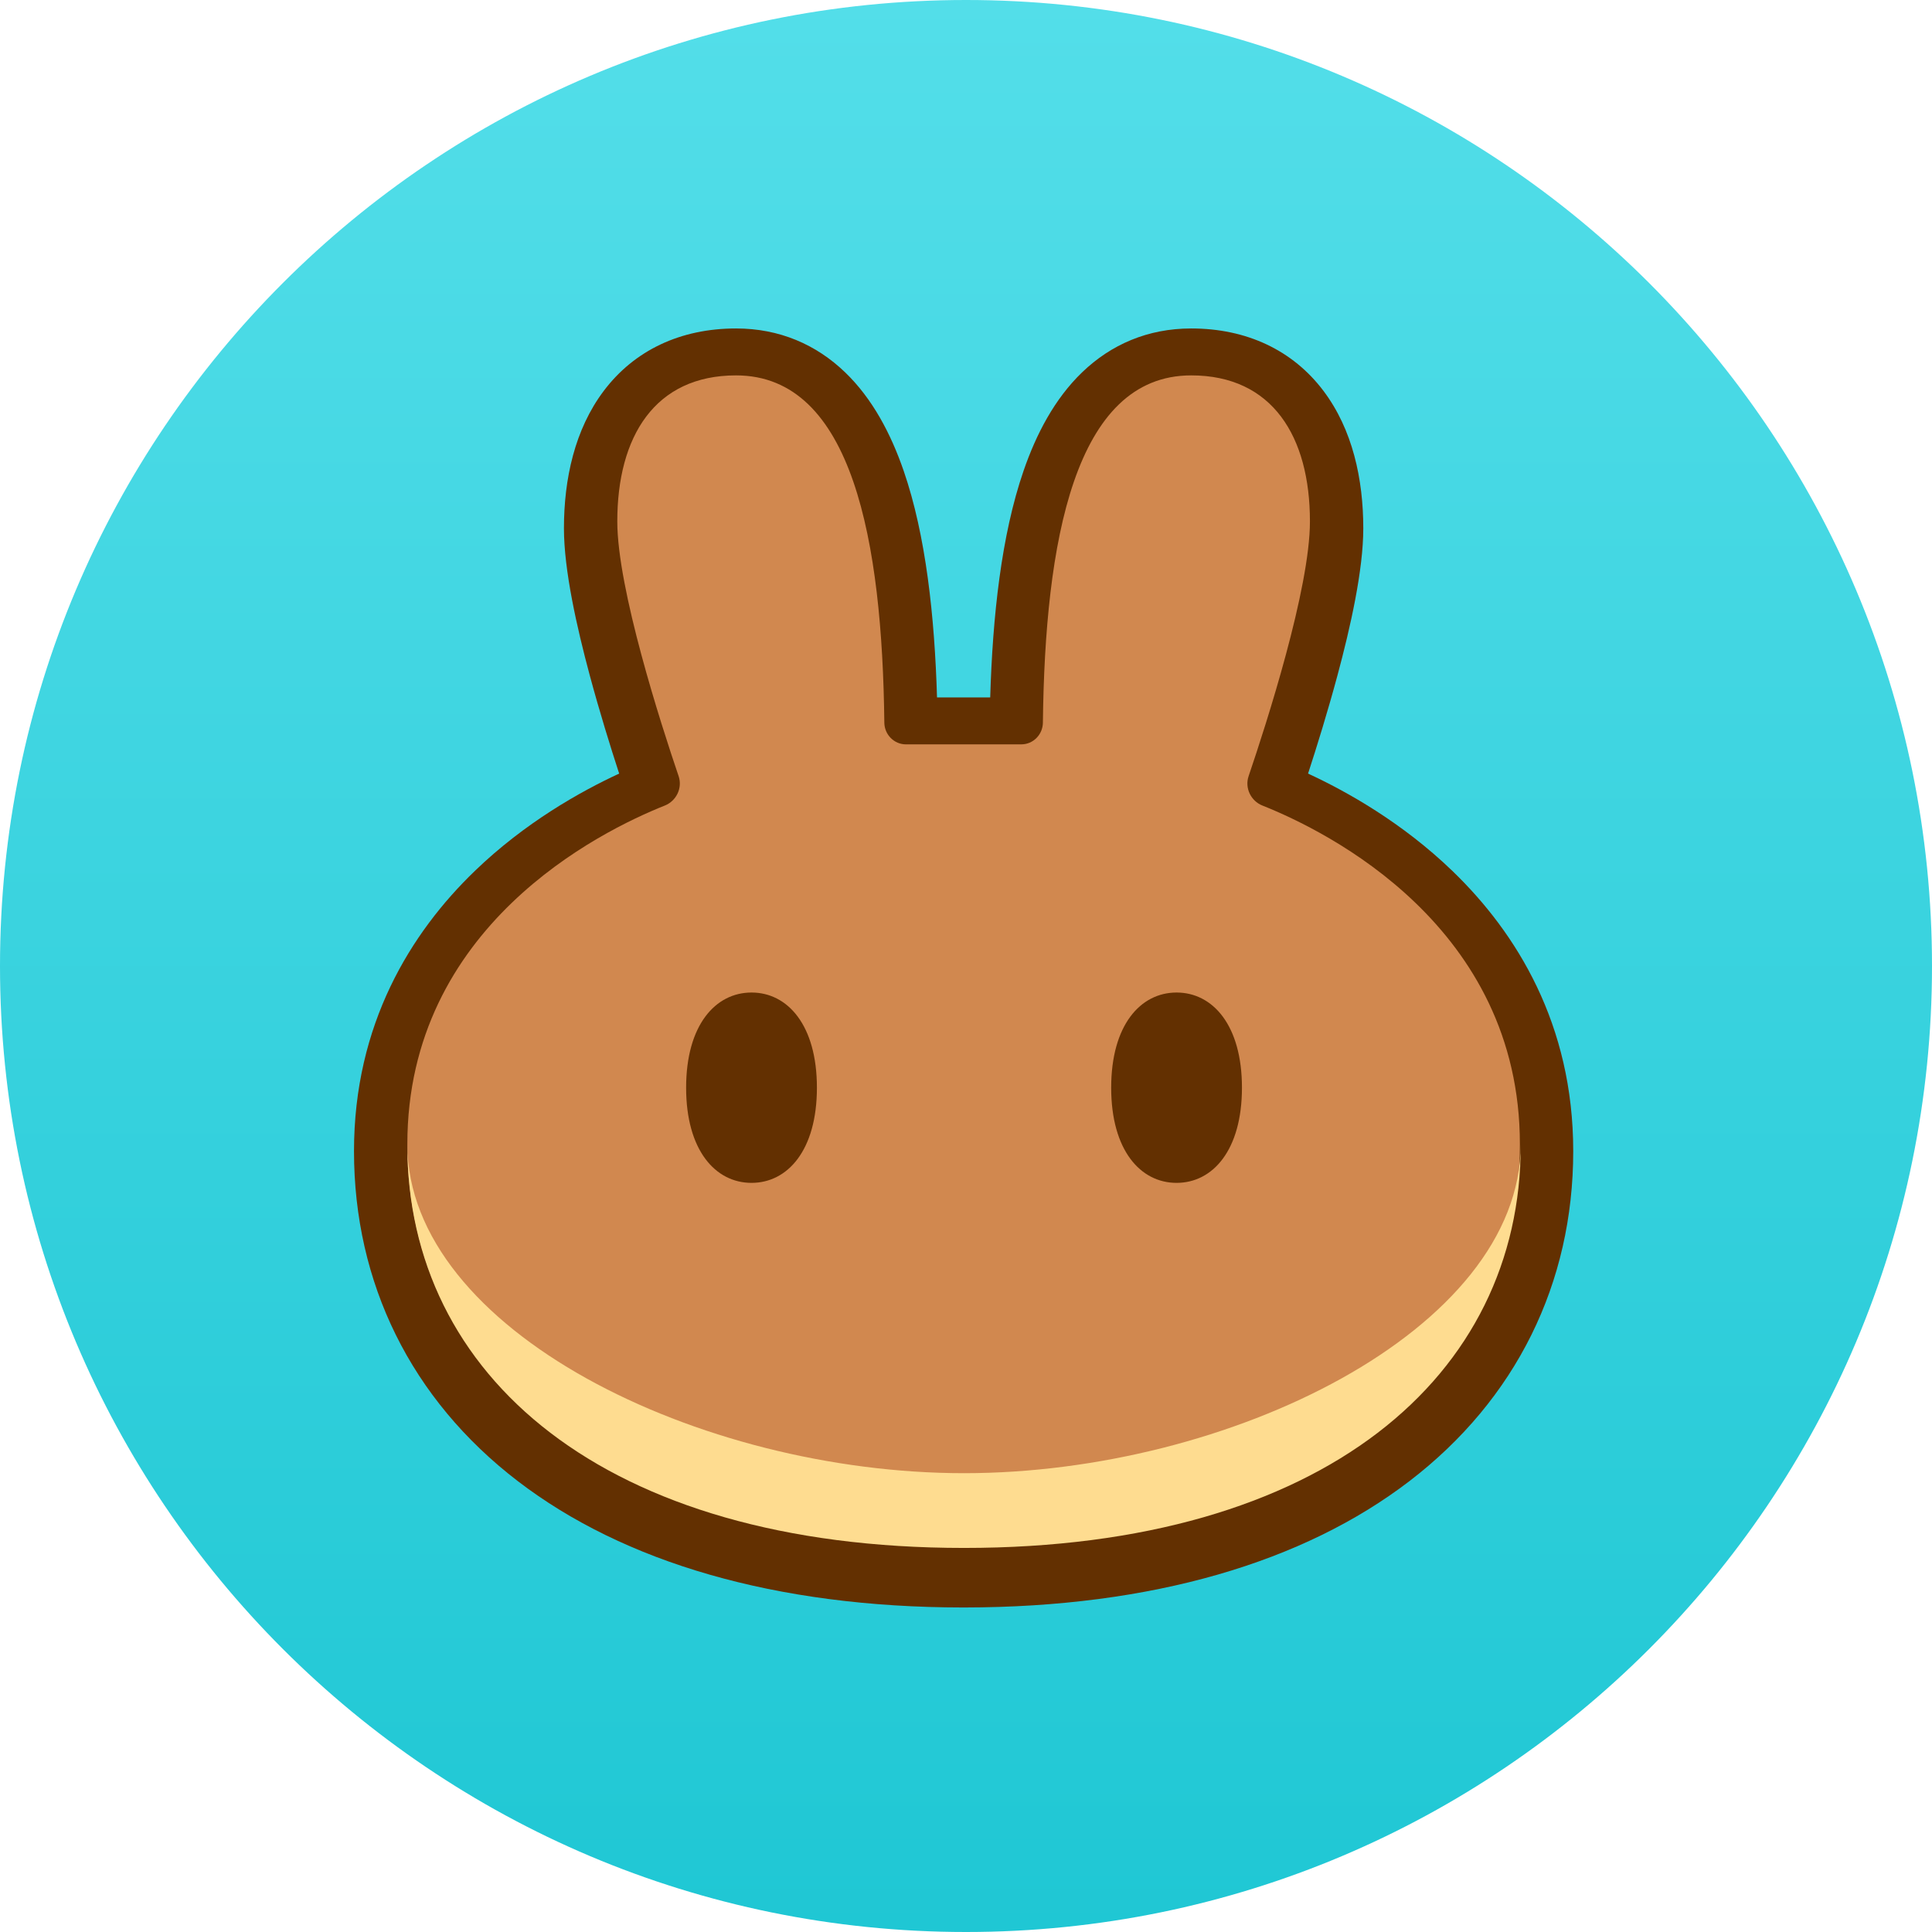
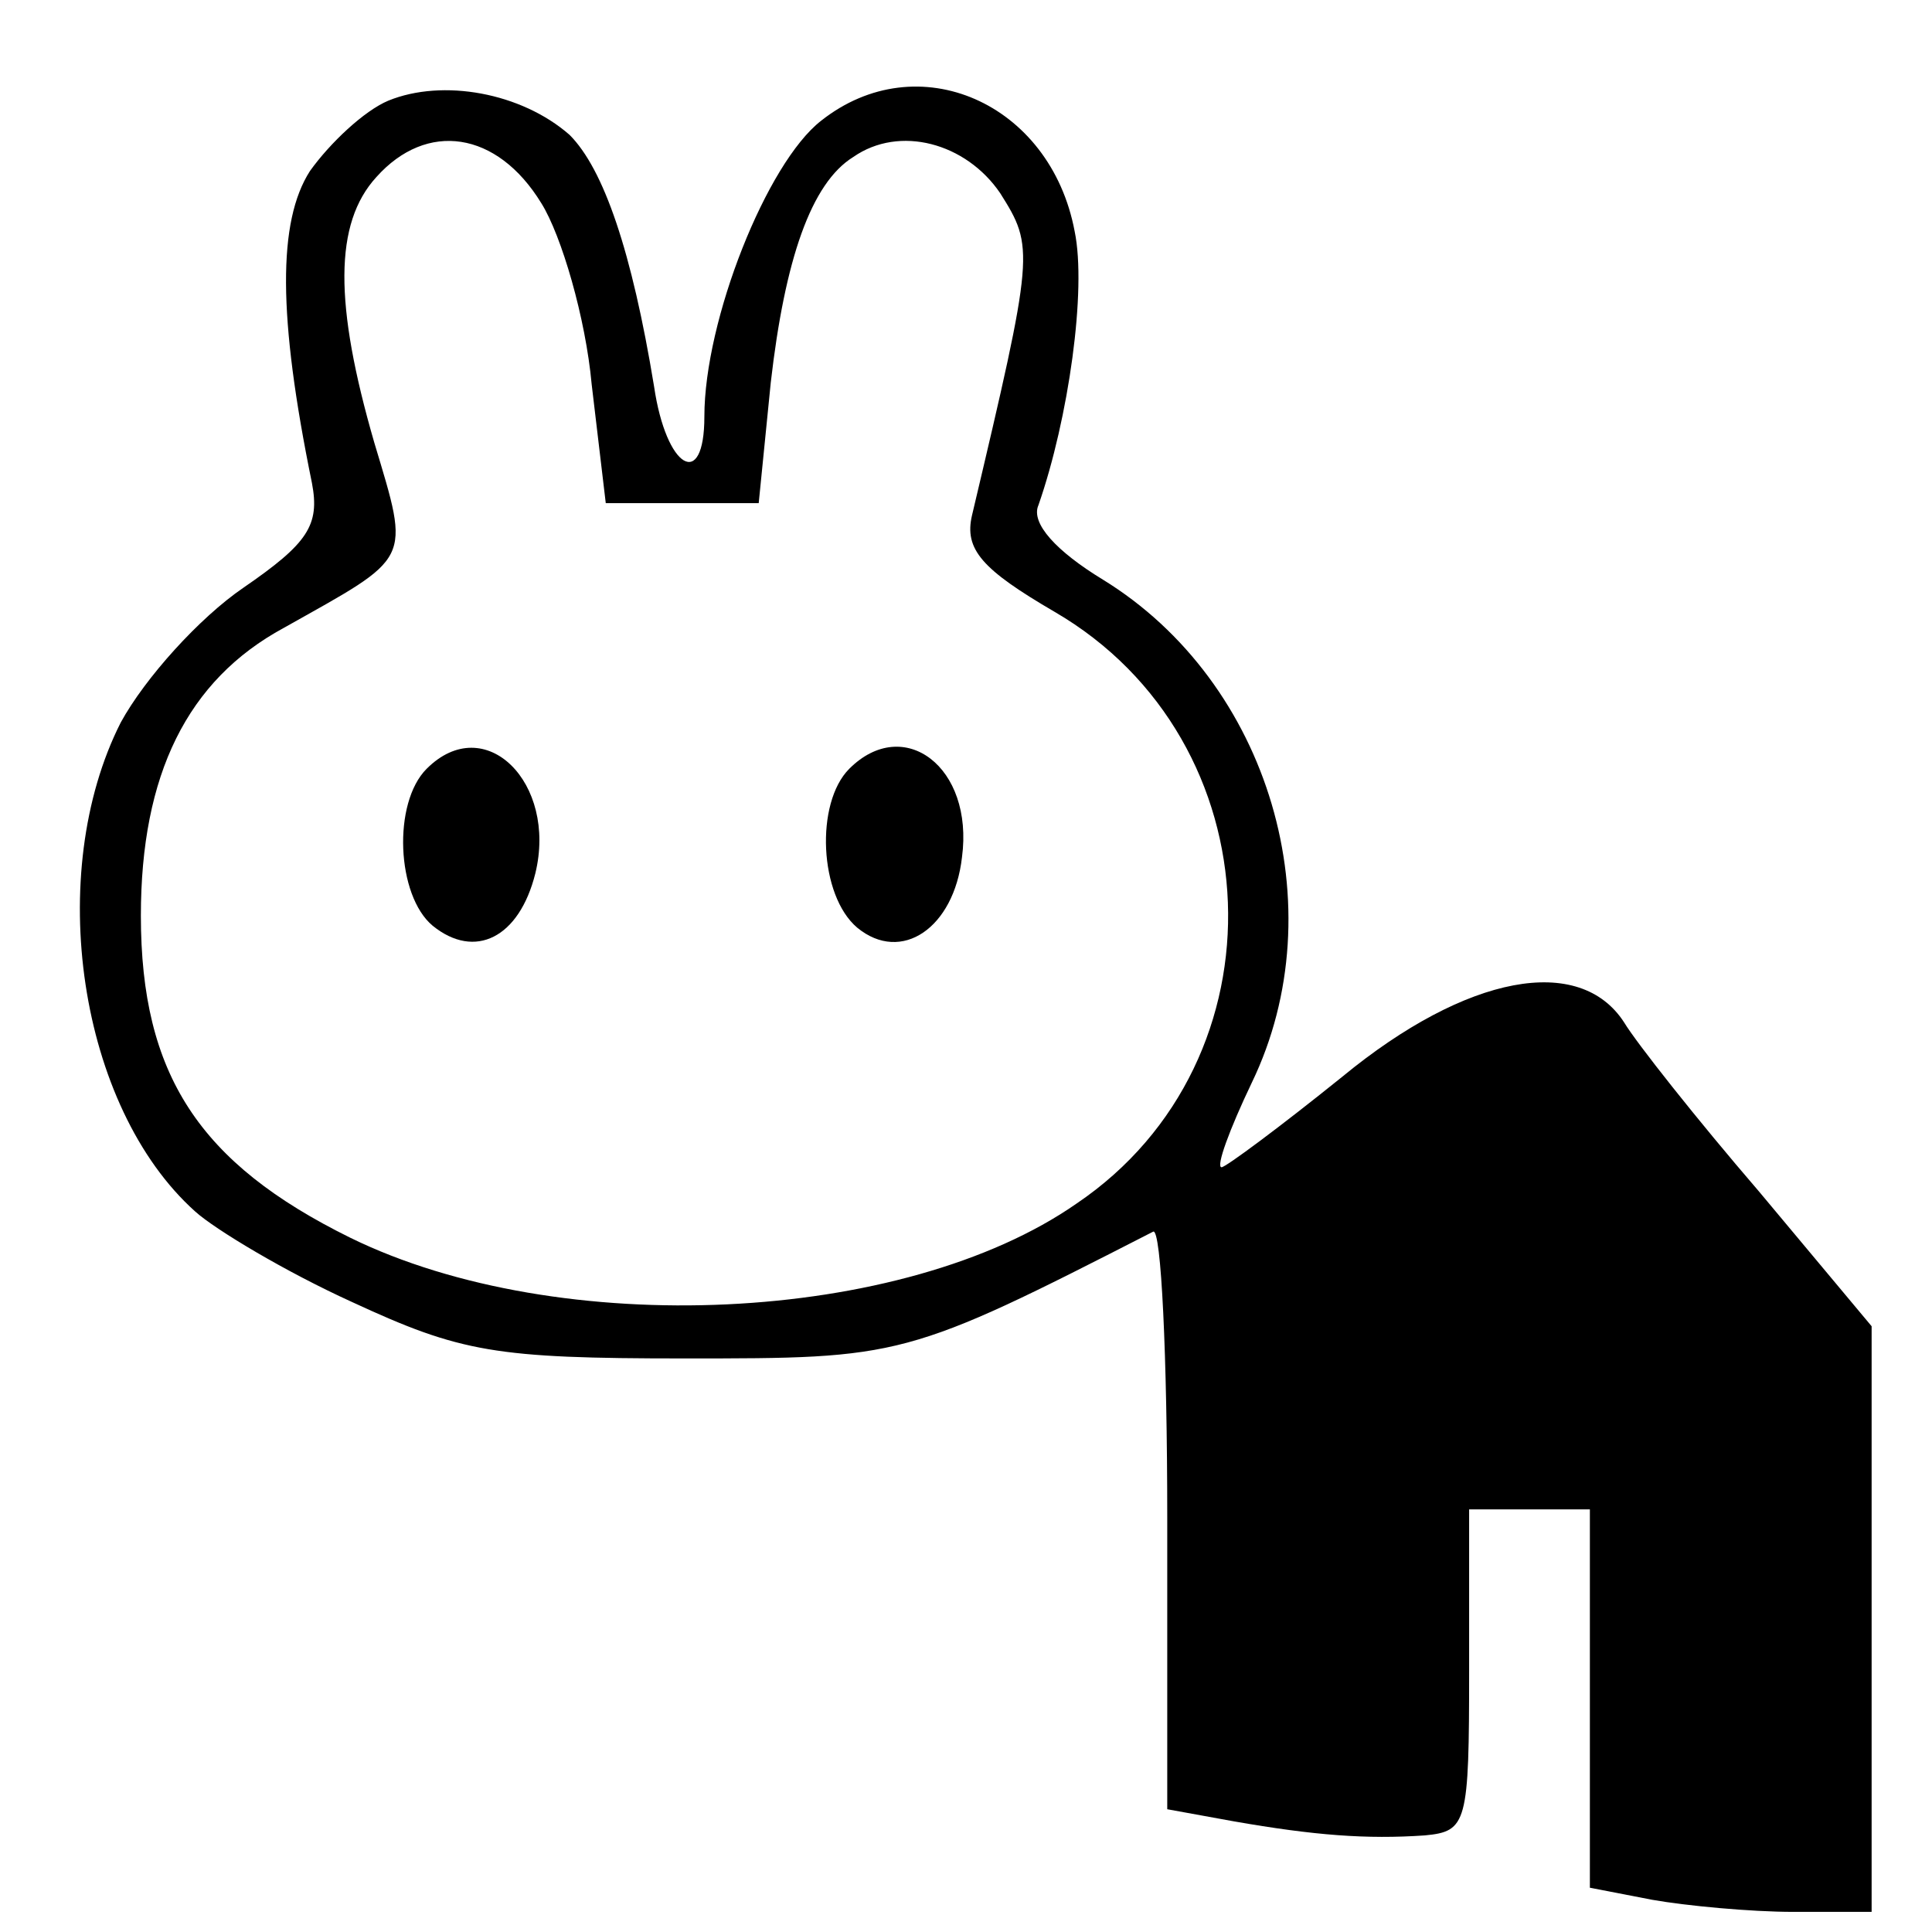
- <svg xmlns="http://www.w3.org/2000/svg" width="96" height="96" fill="none" viewBox="0 0 96 96">
-   <circle cx="48" cy="48" r="48" fill="url(#cake_logo_gradeint)" />
-   <path fill="#633001" fill-rule="evenodd" d="M47.858 79.875C38.516 79.868 30.991 77.626 25.734 73.6C20.413 69.525 17.59 63.743 17.59 57.2C17.59 50.896 20.407 46.35 23.594 43.277C26.091 40.869 28.847 39.327 30.766 38.439C30.332 37.108 29.791 35.364 29.306 33.563C28.658 31.153 28.022 28.326 28.022 26.254C28.022 23.802 28.557 21.339 29.999 19.425C31.522 17.404 33.815 16.321 36.573 16.321C38.729 16.321 40.559 17.12 41.992 18.5C43.362 19.818 44.273 21.57 44.903 23.395C46.009 26.603 46.44 30.633 46.56 34.655H49.203C49.323 30.633 49.754 26.603 50.86 23.395C51.489 21.57 52.401 19.818 53.771 18.5C55.204 17.12 57.034 16.321 59.19 16.321C61.948 16.321 64.241 17.404 65.764 19.425C67.206 21.339 67.741 23.802 67.741 26.254C67.741 28.326 67.105 31.153 66.457 33.563C65.972 35.364 65.431 37.108 64.997 38.439C66.916 39.327 69.672 40.869 72.169 43.277C75.356 46.35 78.173 50.896 78.173 57.2C78.173 63.743 75.35 69.525 70.029 73.6C64.772 77.626 57.247 79.868 47.905 79.875H47.858Z" clip-rule="evenodd" />
-   <path fill="#D1884F" d="M36.573 18.653C32.533 18.653 30.673 21.698 30.673 25.909C30.673 29.256 32.834 35.959 33.721 38.569C33.92 39.156 33.606 39.799 33.035 40.027C29.797 41.316 20.241 46.039 20.241 56.855C20.241 68.248 29.952 76.838 47.86 76.852C47.867 76.852 47.874 76.852 47.881 76.852C47.889 76.852 47.896 76.852 47.903 76.852C65.811 76.838 75.522 68.248 75.522 56.855C75.522 46.039 65.966 41.316 62.728 40.027C62.156 39.799 61.843 39.156 62.042 38.569C62.929 35.959 65.09 29.256 65.09 25.909C65.09 21.698 63.23 18.653 59.19 18.653C53.374 18.653 51.924 26.975 51.821 35.907C51.814 36.503 51.337 36.987 50.746 36.987H45.016C44.426 36.987 43.949 36.503 43.942 35.907C43.839 26.975 42.389 18.653 36.573 18.653Z" />
-   <path fill="#FEDC90" d="M47.903 73.202C34.745 73.202 20.264 66.087 20.241 56.876C20.241 56.891 20.241 56.905 20.241 56.919C20.241 68.322 29.968 76.916 47.903 76.916C65.838 76.916 75.564 68.322 75.564 56.919C75.564 56.905 75.564 56.891 75.564 56.876C75.542 66.087 61.061 73.202 47.903 73.202Z" />
-   <path fill="#633001" d="M40.592 54.047C40.592 57.157 39.137 58.776 37.343 58.776C35.548 58.776 34.093 57.157 34.093 54.047C34.093 50.938 35.548 49.318 37.343 49.318C39.137 49.318 40.592 50.938 40.592 54.047Z" />
-   <path fill="#633001" d="M61.712 54.047C61.712 57.157 60.258 58.776 58.463 58.776C56.668 58.776 55.214 57.157 55.214 54.047C55.214 50.938 56.668 49.318 58.463 49.318C60.258 49.318 61.712 50.938 61.712 54.047Z" />
-   <defs>
-     <linearGradient id="cake_logo_gradeint" x1="48" x2="48" y1="0" y2="96" gradientUnits="userSpaceOnUse">
-       <stop stop-color="#53DEE9" />
-       <stop offset="1" stop-color="#1FC7D4" />
-     </linearGradient>
-   </defs>
+ <svg xmlns="http://www.w3.org/2000/svg" version="1.0" width="96pt" height="96pt" viewBox="0 0 96 96" preserveAspectRatio="xMidYMid meet">
+   <g transform="translate(0,96) scale(0.1,-0.1)" fill="#000000" stroke="none">
+     <path d="M193 910 c-12 -5 -29 -21 -39 -35 -16 -25 -16 -72 1 -155 4 -21 -2 -30 -34 -52 -22 -15 -49 -45 -61 -67 -38 -75 -21 -191 37 -243 10 -9 45 -30 78 -45 54 -25 71 -28 165 -28 108 0 110 0 233 63 4 2 7 -62 7 -142 l0 -145 33 -6 c40 -7 66 -9 95 -7 21 2 22 6 22 82 l0 80 30 0 30 0 0 -94 0 -94 31 -6 c17 -3 49 -6 70 -6 l39 0 0 146 0 145 -56 67 c-31 36 -61 74 -67 84 -22 34 -78 24 -140 -27 -31 -25 -58 -45 -60 -45 -3 0 4 19 15 42 42 87 9 199 -74 250 -23 14 -36 28 -32 37 15 43 24 107 18 136 -12 64 -78 93 -126 55 -27 -21 -58 -99 -58 -147 0 -37 -19 -26 -25 15 -11 67 -25 108 -42 125 -24 21 -63 28 -90 17z m76 -51 c10 -16 22 -57 25 -90 l7 -59 38 0 38 0 6 60 c7 61 20 99 41 112 23 16 56 7 73 -18 17 -27 17 -29 -14 -160 -4 -17 5 -27 41 -48 110 -64 116 -223 11 -294 -86 -60 -257 -68 -361 -17 -75 37 -104 81 -104 160 0 70 23 117 71 143 64 36 63 32 45 92 -20 69 -20 109 1 132 25 28 60 23 82 -13z" />
+     <path d="M212 578 c-17 -17 -15 -63 3 -78 21 -17 43 -6 51 26 11 45 -25 81 -54 52z" />
+     <path d="M422 578 c-17 -17 -15 -63 4 -79 22 -18 48 0 52 35 6 45 -29 71 -56 44z" />
+   </g>
</svg>
